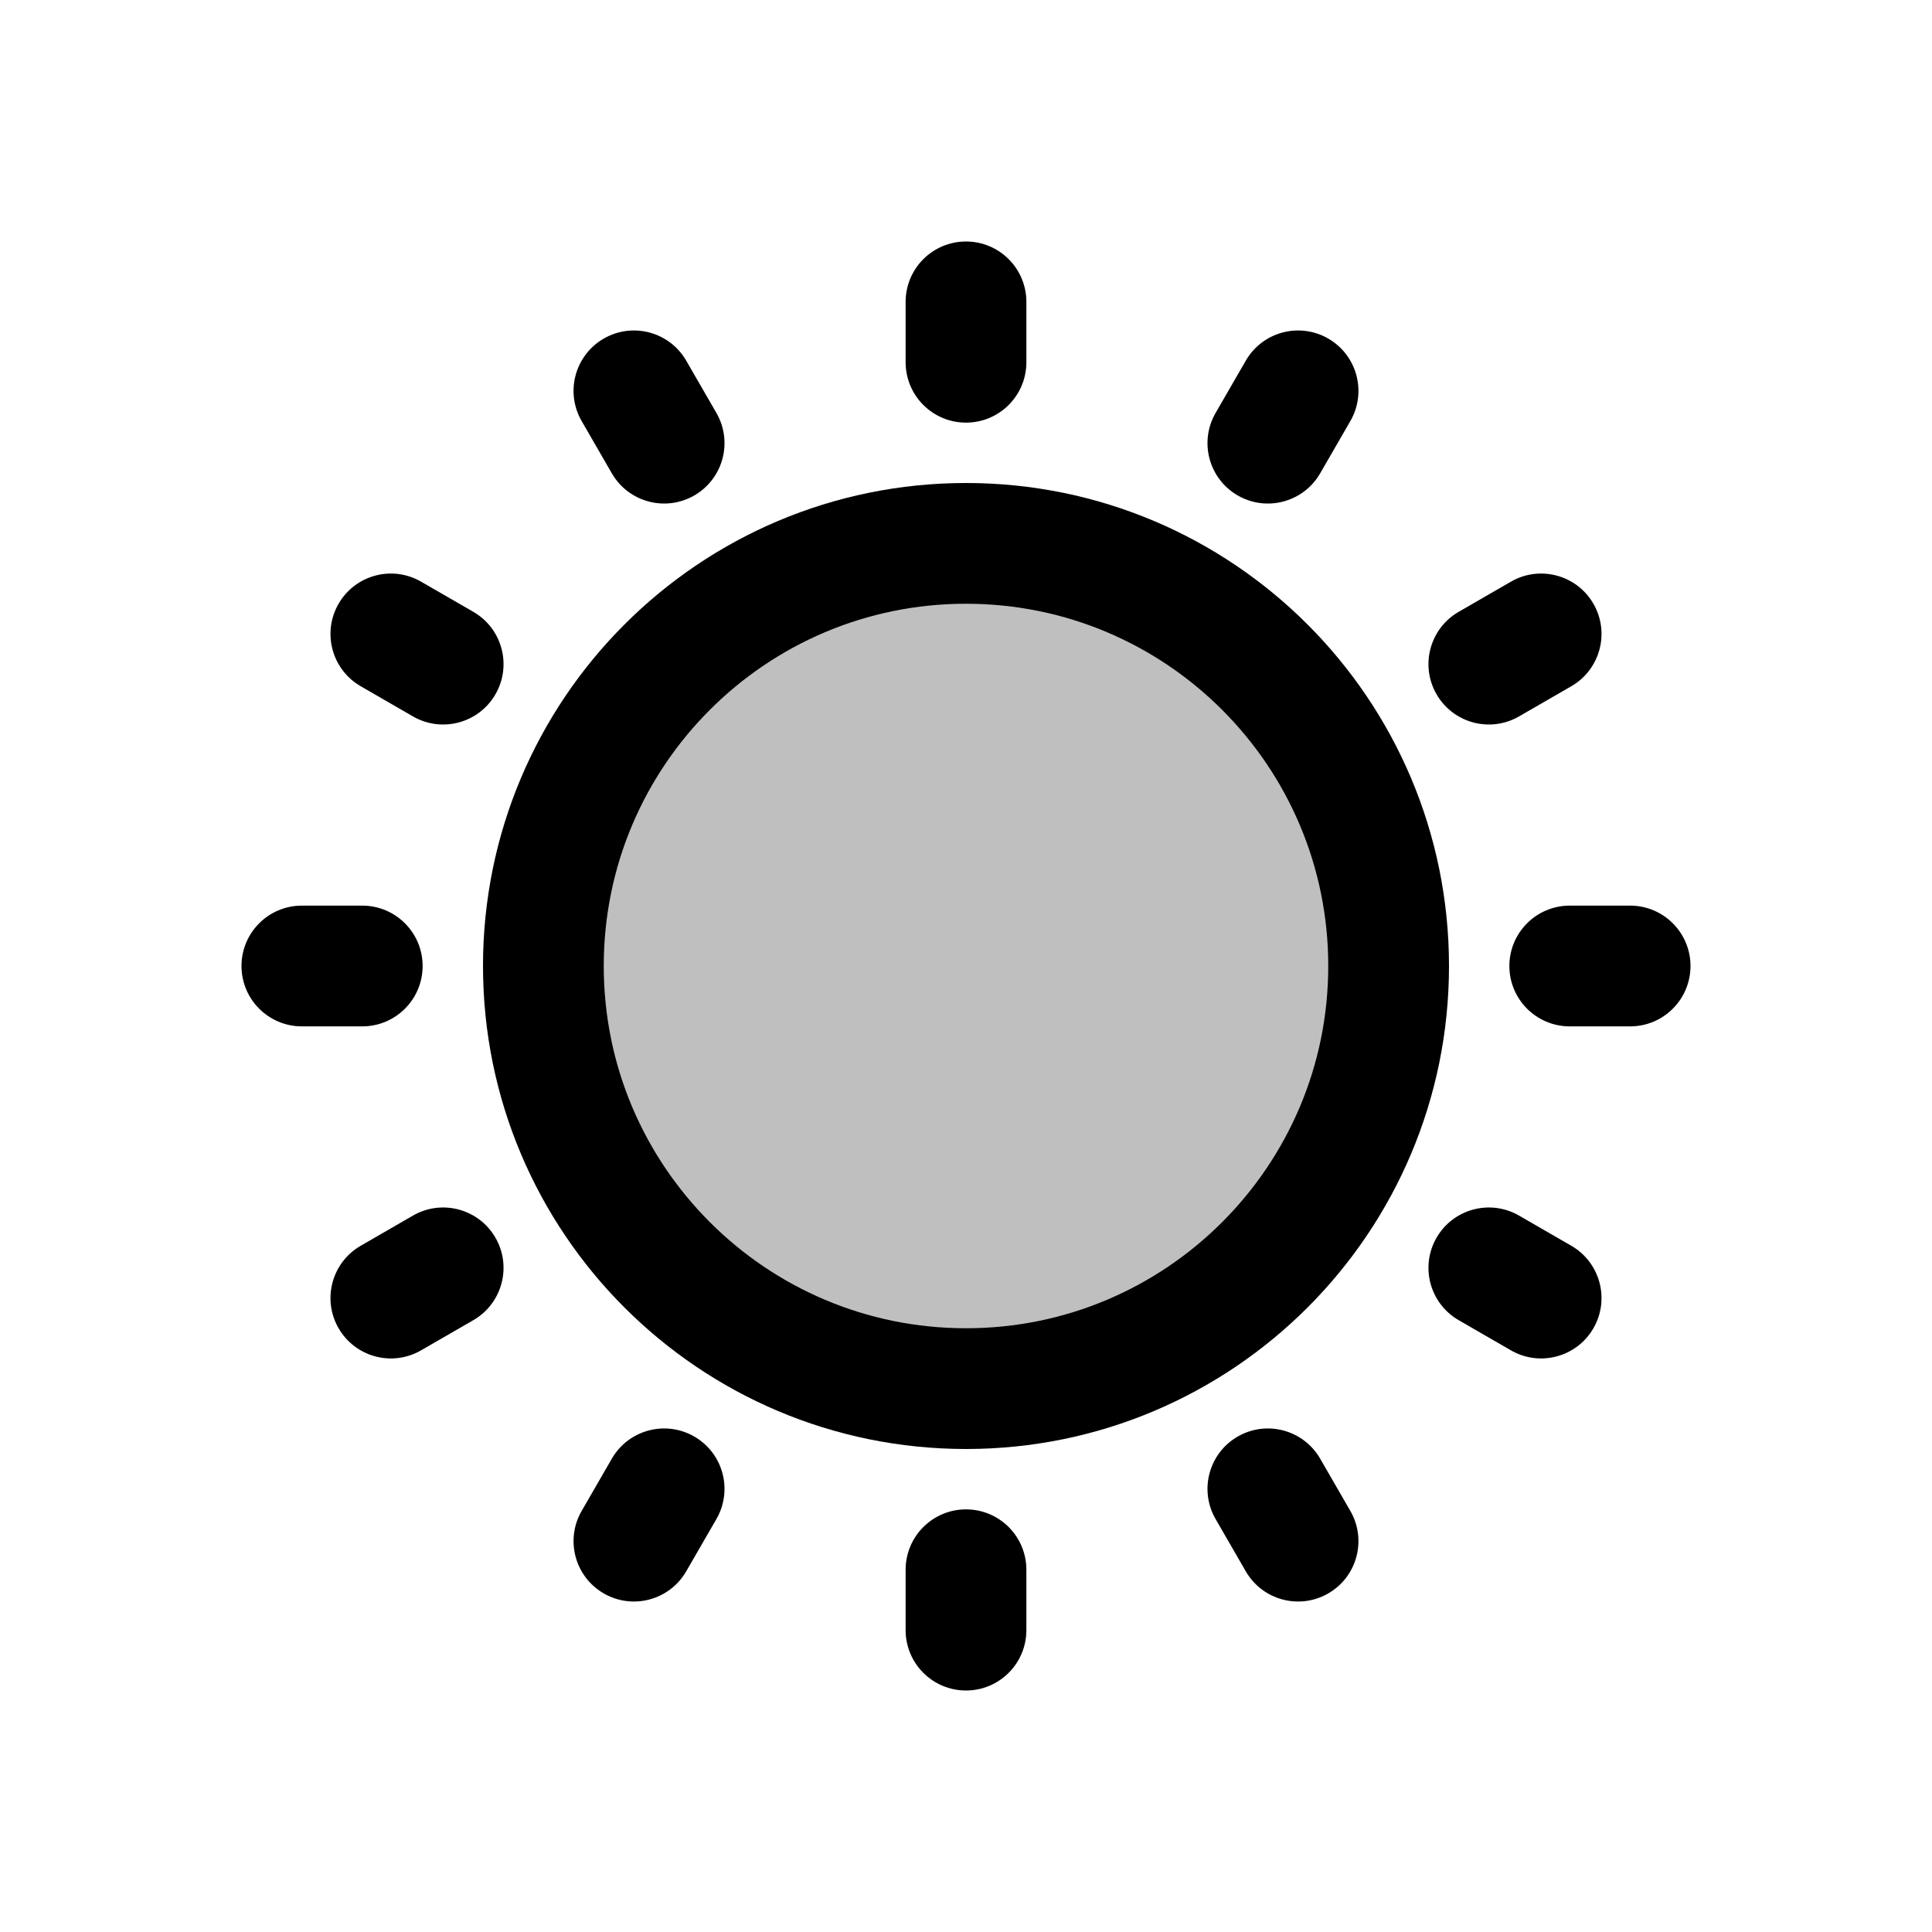
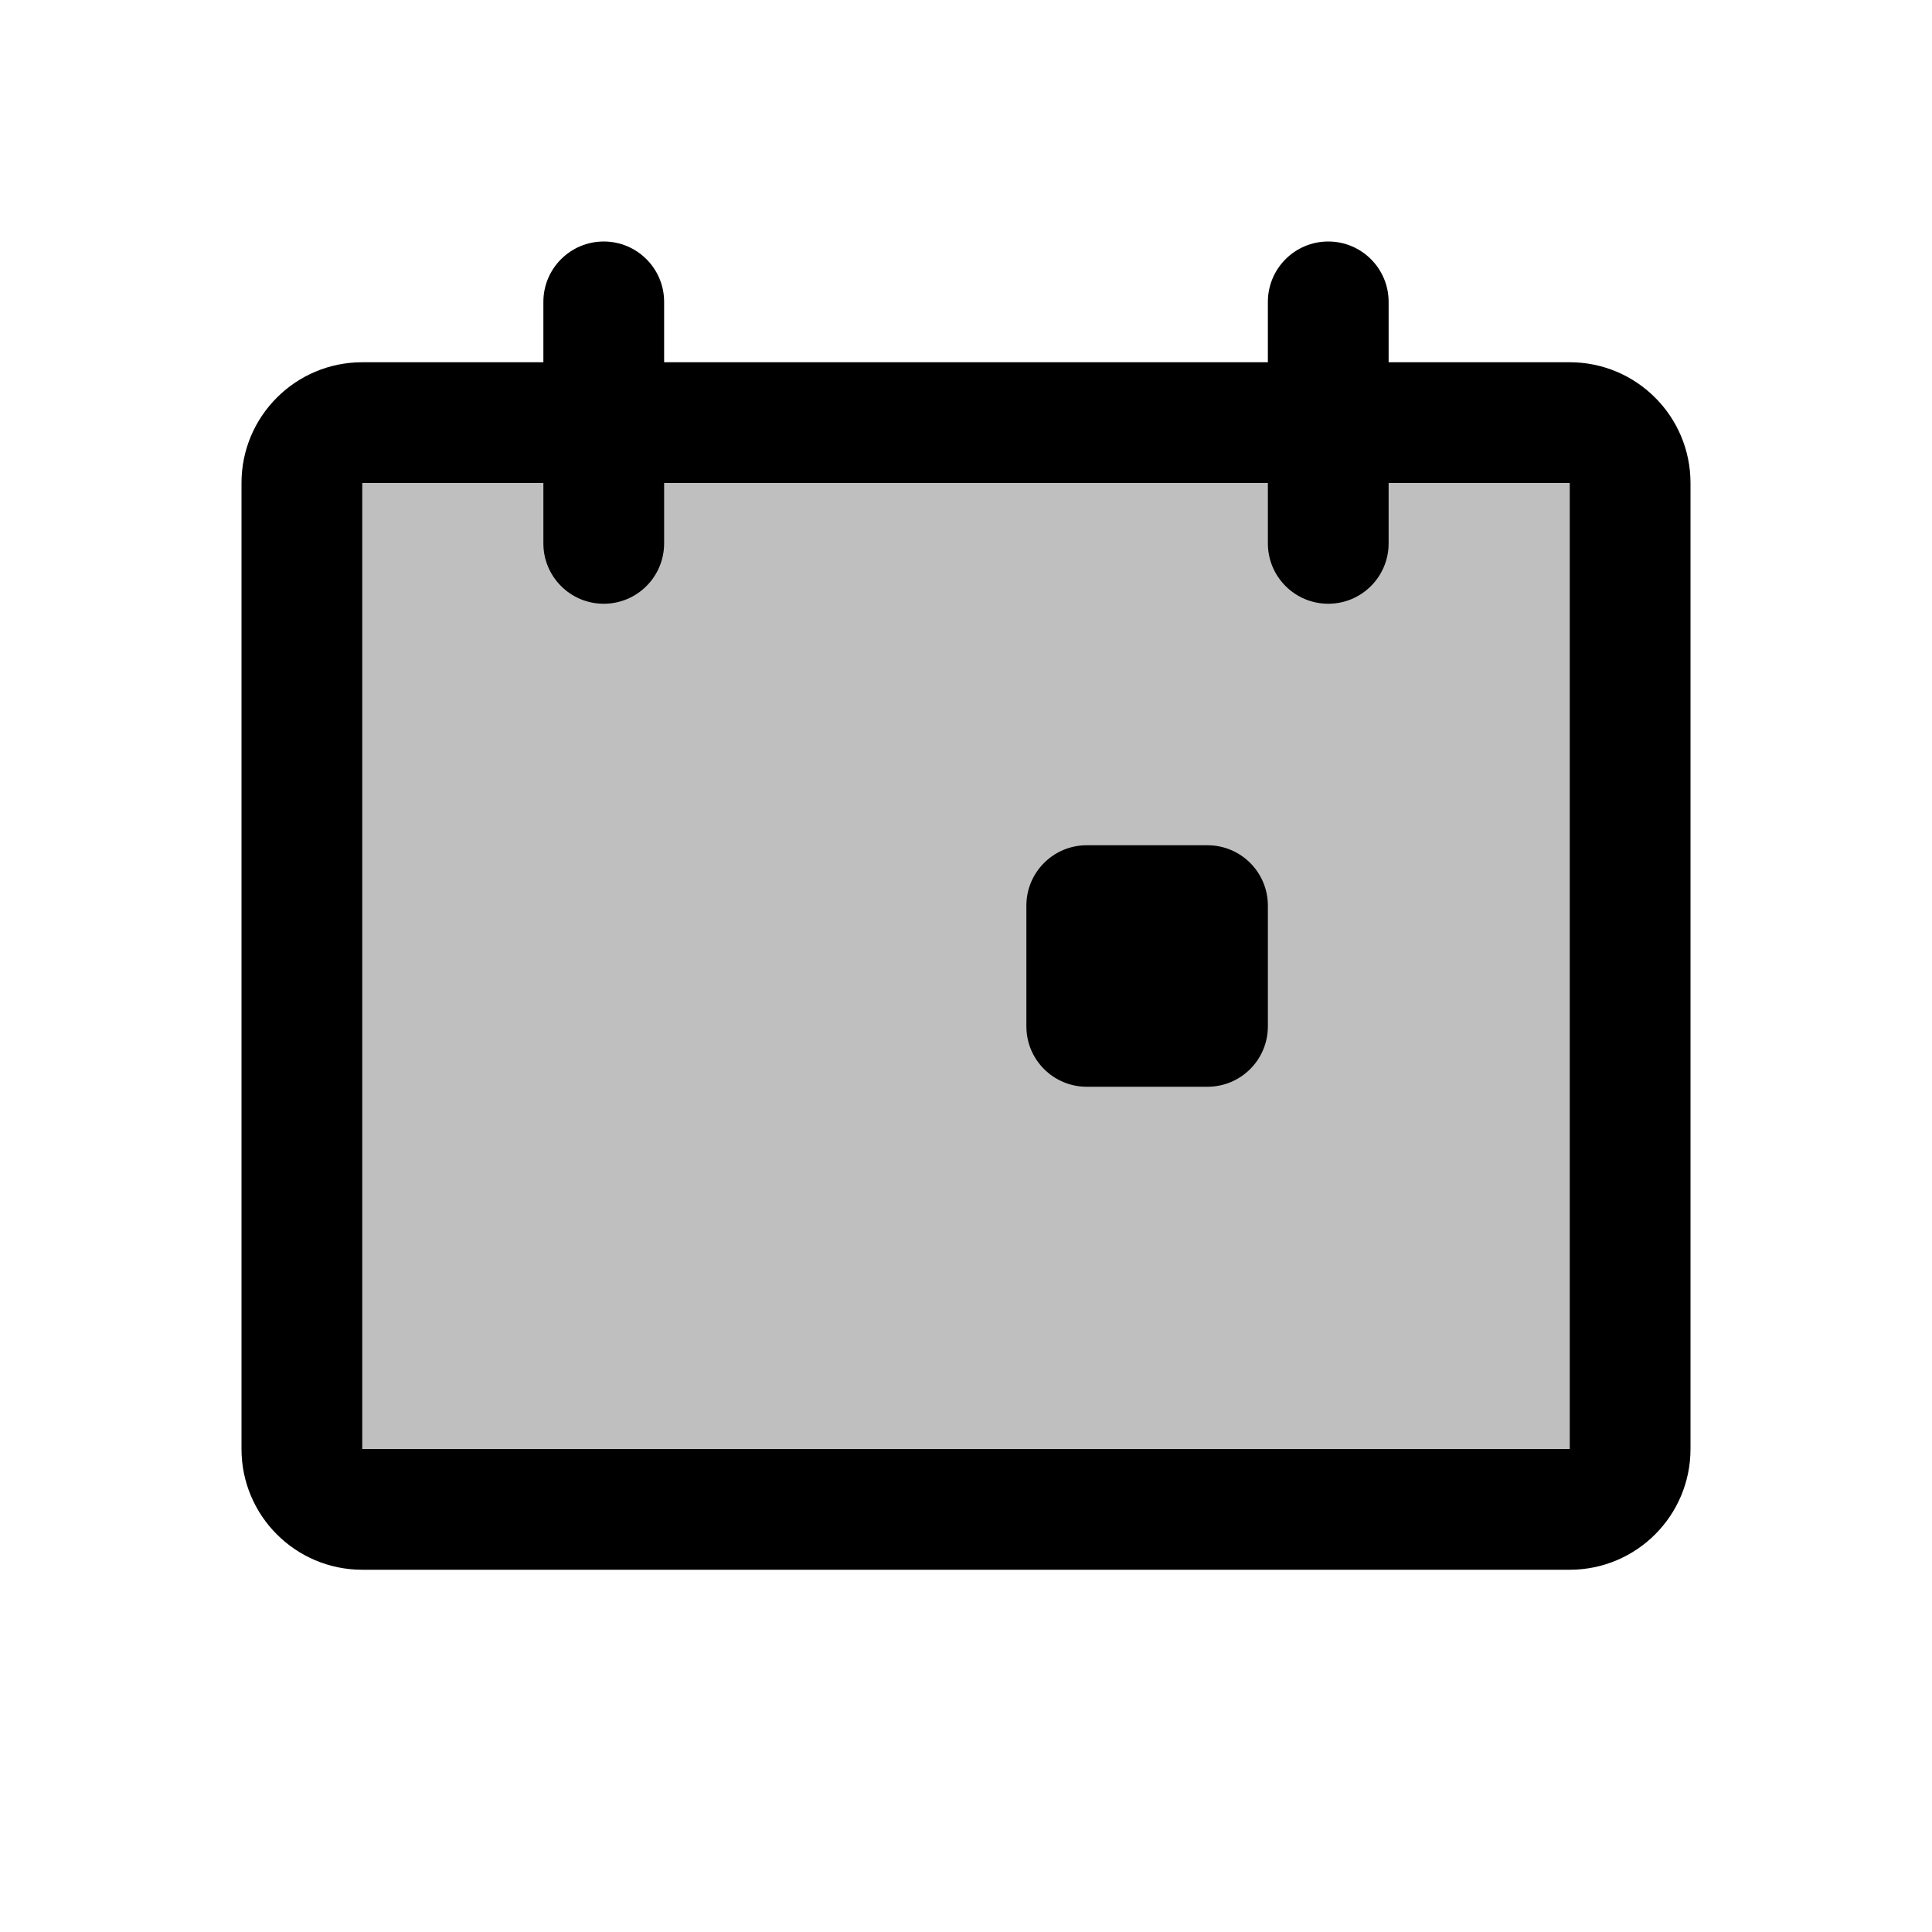
<svg xmlns="http://www.w3.org/2000/svg" width="32" height="32" viewBox="0 0 32 32">
  <g fill="#000" fill-rule="evenodd">
-     <circle cx="16" cy="16" r="7" fill-opacity=".25" stroke="#000" stroke-linejoin="round" stroke-width="2" />
-     <rect width="2" height="3" x="15" y="4" rx="1" />
-     <rect width="2" height="3" x="20.25" y="5.407" rx="1" transform="rotate(30 21.25 6.907)" />
-     <rect width="2" height="3" x="24.093" y="9.25" rx="1" transform="rotate(60 25.093 10.75)" />
-     <rect width="2" height="3" x="25.5" y="14.5" rx="1" transform="rotate(90 26.5 16)" />
-     <rect width="2" height="3" x="24.093" y="19.75" rx="1" transform="rotate(120 25.093 21.25)" />
-     <rect width="2" height="3" x="20.25" y="23.593" rx="1" transform="rotate(150 21.25 25.093)" />
-     <rect width="2" height="3" x="15" y="25" rx="1" transform="rotate(180 16 26.5)" />
-     <rect width="2" height="3" x="9.75" y="23.593" rx="1" transform="rotate(-150 10.75 25.093)" />
-     <rect width="2" height="3" x="5.907" y="19.75" rx="1" transform="rotate(-120 6.907 21.25)" />
-     <rect width="2" height="3" x="4.5" y="14.5" rx="1" transform="rotate(-90 5.5 16)" />
-     <rect width="2" height="3" x="5.907" y="9.25" rx="1" transform="rotate(-60 6.907 10.75)" />
-     <rect width="2" height="3" x="9.75" y="5.407" rx="1" transform="rotate(-30 10.75 6.907)" />
+     <path fill-opacity=".25" fill-rule="nonzero" d="M5 7h22v18H5z" />
+     <path d="M22 4a1 1 0 0 1 1 1v1h3a2 2 0 0 1 2 2v16a2 2 0 0 1-2 2H6a2 2 0 0 1-2-2V8a2 2 0 0 1 2-2h3V5a1 1 0 1 1 2 0v1h10V5a1 1 0 0 1 1-1ZM9 8H6v16h20V8h-3v1a1 1 0 0 1-2 0V8H11v1a1 1 0 0 1-2 0V8Z" />
+     <rect width="4" height="4" x="17" y="14" rx="1" />
  </g>
</svg>
